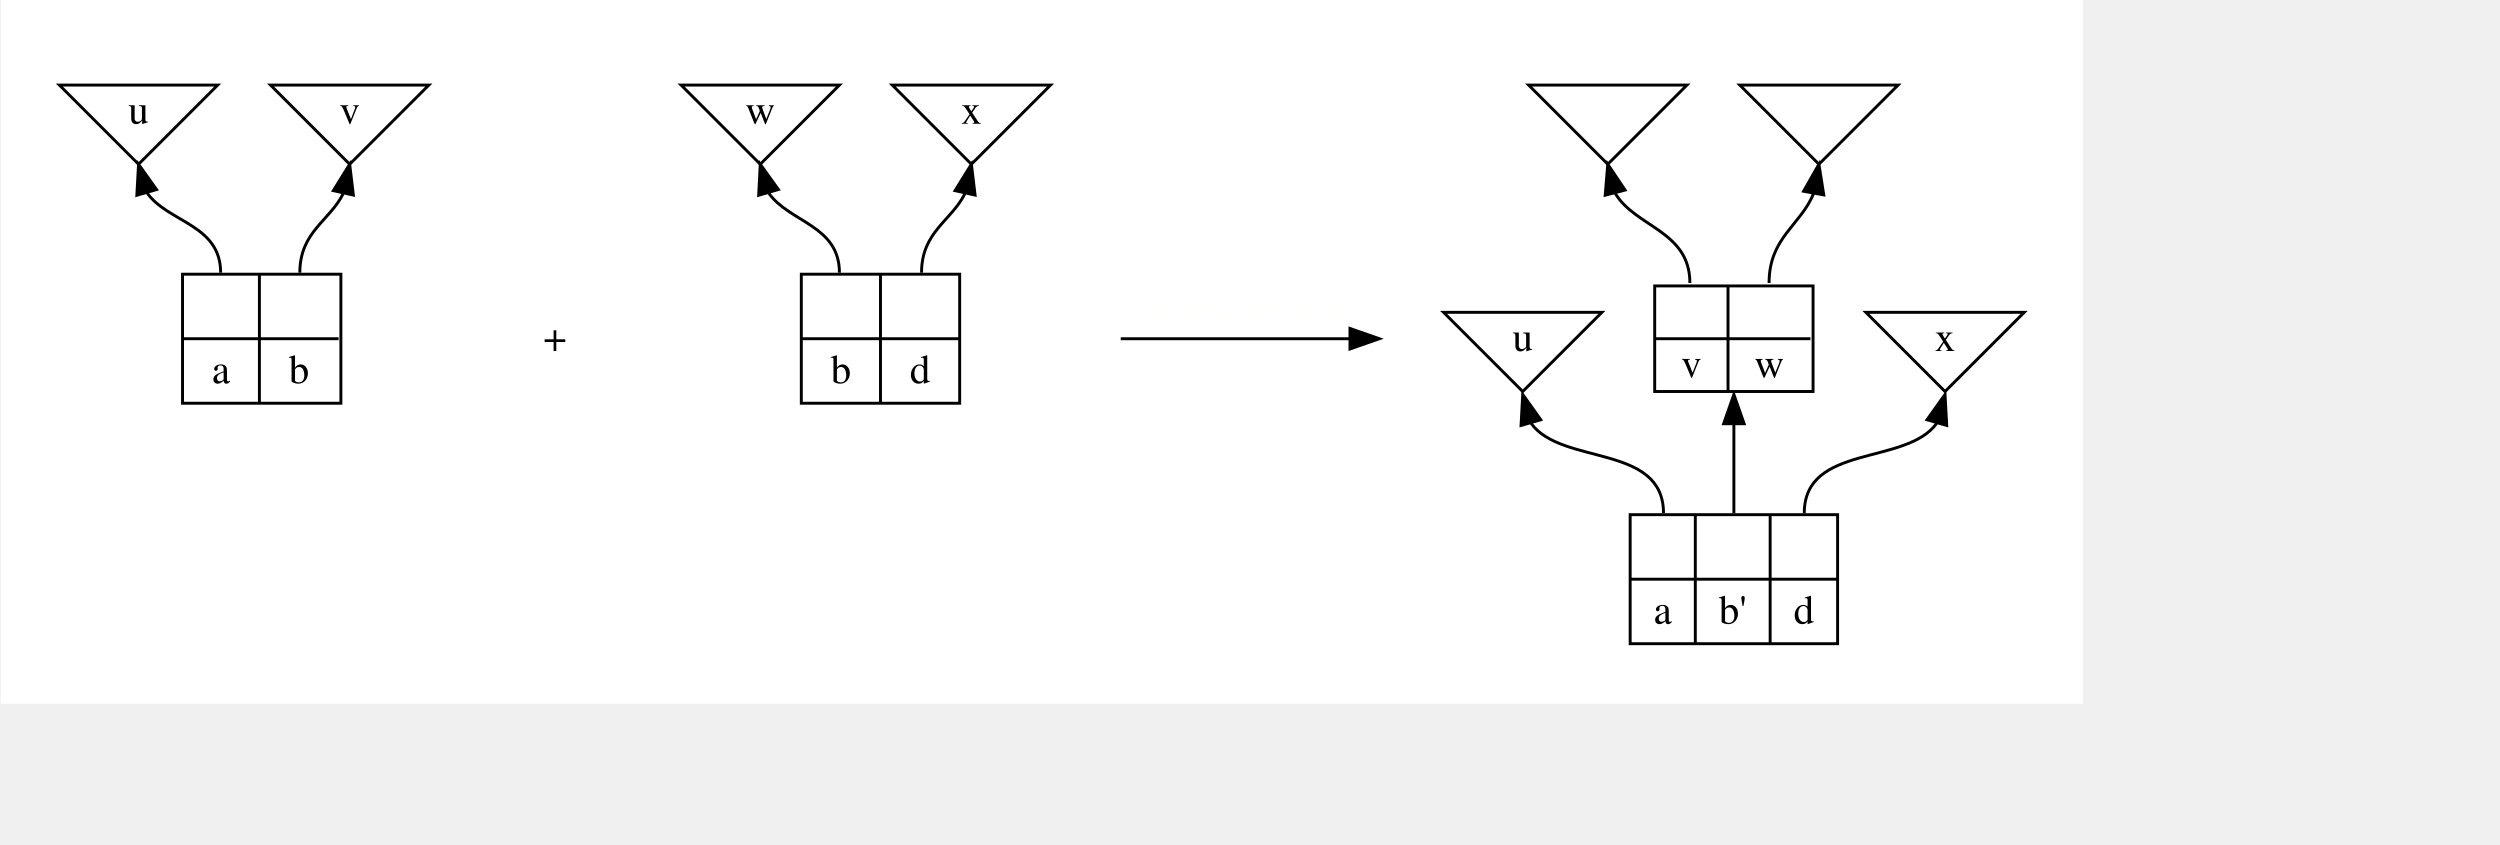
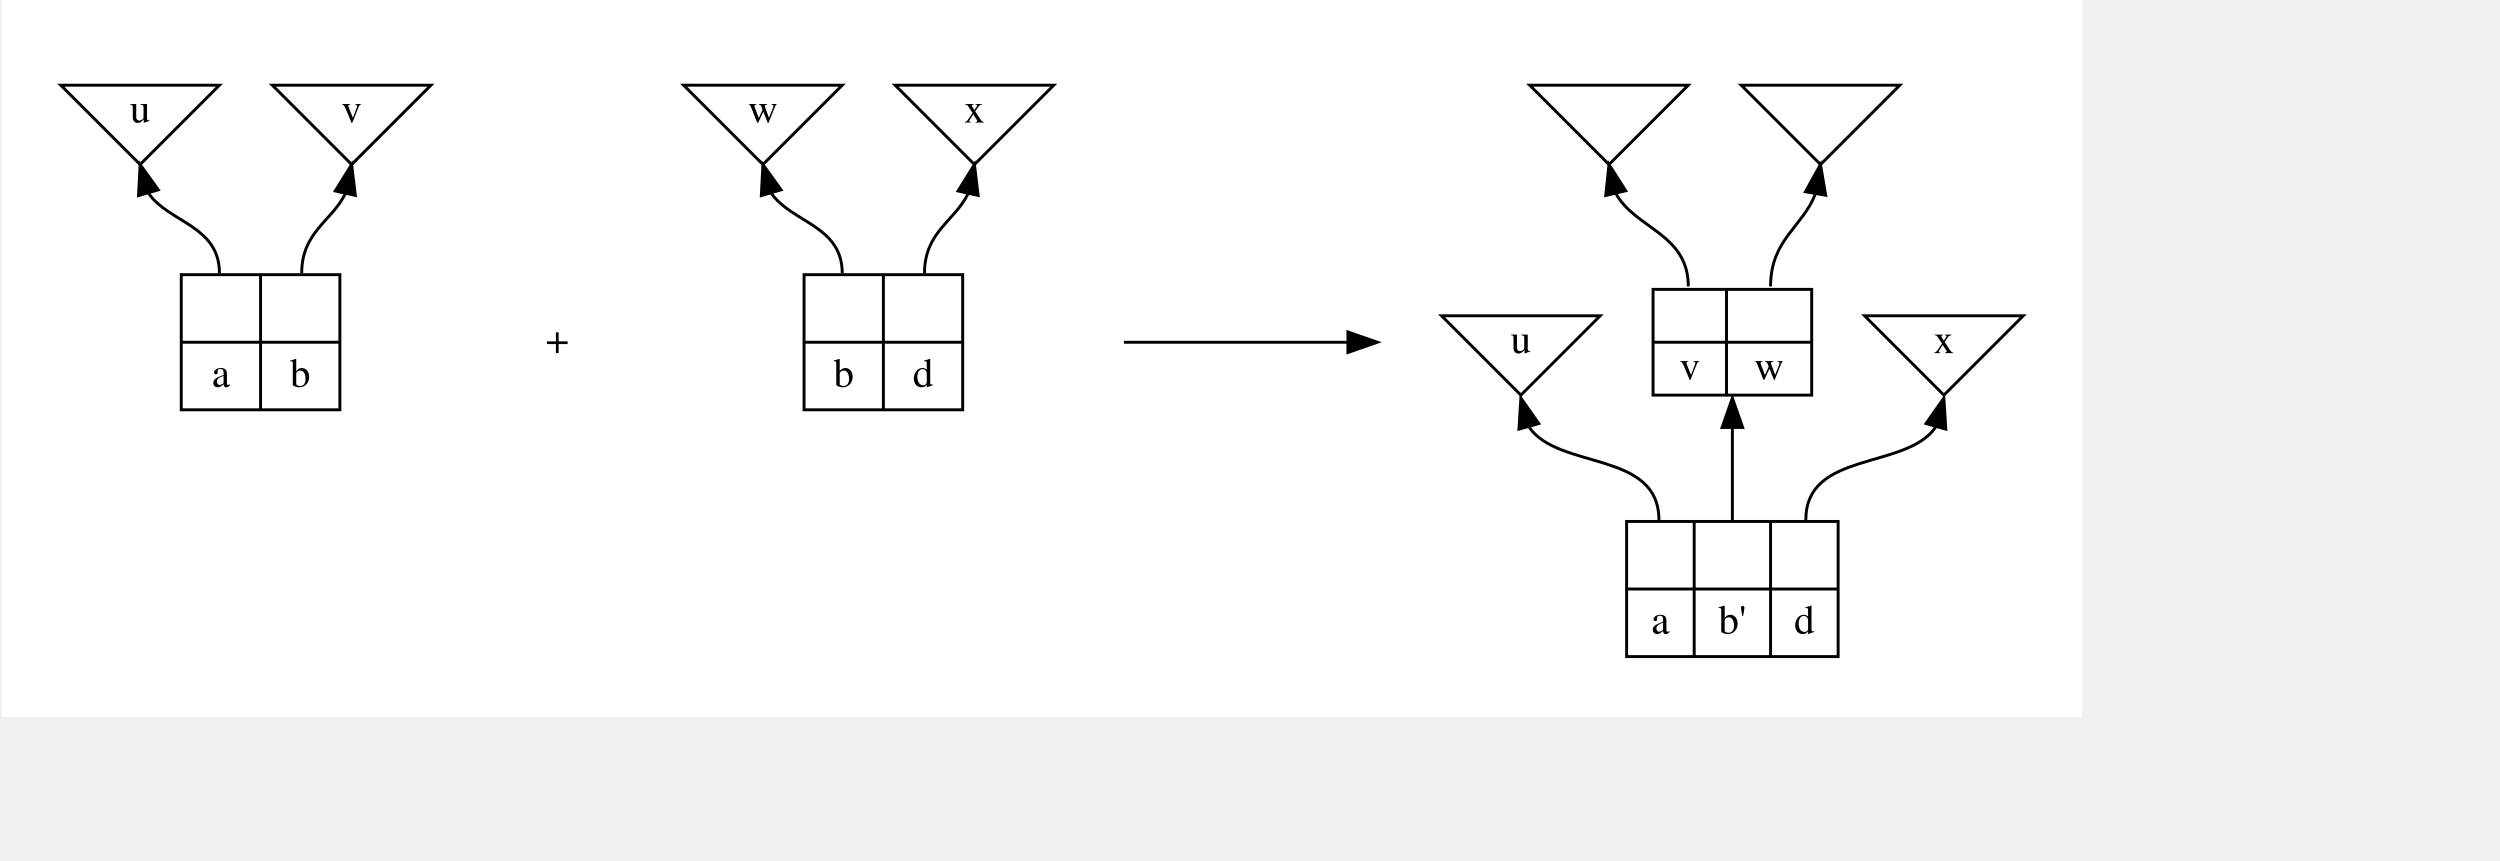
- <svg xmlns="http://www.w3.org/2000/svg" width="592pt" height="200pt" viewBox="0.00 0.00 710.00 240.00">
-   <g id="graph0" class="graph" transform="scale(0.833333 0.833333) rotate(0) translate(4 236)">
-     <polygon fill="white" stroke="none" points="-4,4 -4,-236 706,-236 706,4 -4,4" />
+ <svg xmlns="http://www.w3.org/2000/svg" width="590pt" height="203pt" viewBox="0.00 0.00 708.00 244.00">
+   <g id="graph0" class="graph" transform="scale(0.833333 0.833333) rotate(0) translate(4 240)">
+     <polygon fill="white" stroke="transparent" points="-4,4 -4,-240 704,-240 704,4 -4,4" />
    <g id="clust1" class="cluster">
-       <polygon fill="none" stroke="none" points="8,-90 8,-224 150,-224 150,-90 8,-90" />
+       <polygon fill="none" stroke="transparent" points="8,-92 8,-228 150,-228 150,-92 8,-92" />
    </g>
    <g id="clust5" class="cluster">
-       <polygon fill="none" stroke="none" points="220,-90 220,-224 362,-224 362,-90 220,-90" />
+       <polygon fill="none" stroke="transparent" points="220,-92 220,-228 362,-228 362,-92 220,-92" />
    </g>
    <g id="clust10" class="cluster">
-       <polygon fill="none" stroke="none" points="480,-8 480,-224 694,-224 694,-8 480,-8" />
+       <polygon fill="none" stroke="transparent" points="478,-8 478,-228 692,-228 692,-8 478,-8" />
    </g>
    <g id="node1" class="node">
-       <polygon fill="none" stroke="black" points="43,-180 70,-207 16,-207 43,-180" />
-       <text text-anchor="middle" x="43" y="-193.8" font-family="Times,serif" font-size="14.00">u</text>
+       <polygon fill="none" stroke="black" points="43,-184 70,-211 16,-211 43,-184" />
+       <text text-anchor="middle" x="43" y="-198.3" font-family="Times,serif" font-size="14.00">u</text>
    </g>
    <g id="node3" class="node">
-       <polygon fill="none" stroke="black" points="58,-98.5 58,-142.5 112,-142.5 112,-98.5 58,-98.5" />
-       <text text-anchor="middle" x="71.107" y="-127.3" font-family="Times,serif" font-size="14.00"> </text>
-       <polyline fill="none" stroke="black" points="58,-120.5 84.214,-120.5 " />
-       <text text-anchor="middle" x="71.107" y="-105.3" font-family="Times,serif" font-size="14.00">a</text>
-       <polyline fill="none" stroke="black" points="84.214,-98.5 84.214,-142.5 " />
-       <text text-anchor="middle" x="97.714" y="-127.3" font-family="Times,serif" font-size="14.00"> </text>
-       <polyline fill="none" stroke="black" points="84.214,-120.5 111.214,-120.5 " />
-       <text text-anchor="middle" x="97.714" y="-105.3" font-family="Times,serif" font-size="14.00">b</text>
+       <polygon fill="none" stroke="black" points="57,-100.5 57,-146.5 111,-146.5 111,-100.5 57,-100.5" />
+       <text text-anchor="middle" x="70.5" y="-131.3" font-family="Times,serif" font-size="14.00"> </text>
+       <polyline fill="none" stroke="black" points="57,-123.5 84,-123.5 " />
+       <text text-anchor="middle" x="70.5" y="-108.3" font-family="Times,serif" font-size="14.00">a</text>
+       <polyline fill="none" stroke="black" points="84,-100.5 84,-146.5 " />
+       <text text-anchor="middle" x="97.5" y="-131.3" font-family="Times,serif" font-size="14.00"> </text>
+       <polyline fill="none" stroke="black" points="84,-123.5 111,-123.5 " />
+       <text text-anchor="middle" x="97.5" y="-108.3" font-family="Times,serif" font-size="14.00">b</text>
    </g>
    <g id="edge1" class="edge">
-       <path fill="none" stroke="black" d="M45.787,-170.392C52.869,-160.087 71,-159.595 71,-143" />
-       <polygon fill="black" stroke="black" points="42.425,-169.421 43,-180 49.147,-171.371 42.425,-169.421" />
+       <path fill="none" stroke="black" d="M45.89,-174.17C52.85,-164.16 70,-163.22 70,-147" />
+       <polygon fill="black" stroke="black" points="42.46,-173.42 43,-184 49.18,-175.39 42.46,-173.42" />
    </g>
    <g id="node2" class="node">
-       <polygon fill="none" stroke="black" points="115,-180 142,-207 88,-207 115,-180" />
-       <text text-anchor="middle" x="115" y="-193.8" font-family="Times,serif" font-size="14.00">v</text>
+       <polygon fill="none" stroke="black" points="115,-184 142,-211 88,-211 115,-184" />
+       <text text-anchor="middle" x="115" y="-198.3" font-family="Times,serif" font-size="14.00">v</text>
    </g>
    <g id="edge2" class="edge">
-       <path fill="none" stroke="black" d="M112.778,-169.96C108.169,-160.65 98,-156.997 98,-143" />
-       <polygon fill="black" stroke="black" points="109.421,-170.993 115,-180 116.256,-169.48 109.421,-170.993" />
+       <path fill="none" stroke="black" d="M112.78,-173.96C108.17,-164.65 98,-161 98,-147" />
+       <polygon fill="black" stroke="black" points="109.42,-174.99 115,-184 116.26,-173.48 109.42,-174.99" />
    </g>
    <g id="node4" class="node">
-       <ellipse fill="none" stroke="none" cx="185" cy="-198" rx="1.8" ry="1.8" />
+       <ellipse fill="transparent" stroke="transparent" cx="185" cy="-202" rx="1.8" ry="1.8" />
    </g>
    <g id="node5" class="node">
-       <text text-anchor="middle" x="185" y="-116.3" font-family="Times,serif" font-size="14.00">+</text>
+       <text text-anchor="middle" x="185" y="-119.8" font-family="Times,serif" font-size="14.00">+</text>
    </g>
-     <g id="edge3" class="edge" />
+     <g id="edge3" class="edge">
+ </g>
    <g id="node6" class="node">
-       <polygon fill="none" stroke="black" points="255,-180 282,-207 228,-207 255,-180" />
-       <text text-anchor="middle" x="255" y="-193.8" font-family="Times,serif" font-size="14.00">w</text>
+       <polygon fill="none" stroke="black" points="255,-184 282,-211 228,-211 255,-184" />
+       <text text-anchor="middle" x="255" y="-198.3" font-family="Times,serif" font-size="14.00">w</text>
    </g>
    <g id="node8" class="node">
-       <polygon fill="none" stroke="black" points="269,-98.5 269,-142.5 323,-142.5 323,-98.5 269,-98.5" />
-       <text text-anchor="middle" x="282.5" y="-127.3" font-family="Times,serif" font-size="14.00"> </text>
-       <polyline fill="none" stroke="black" points="269,-120.5 296,-120.5 " />
-       <text text-anchor="middle" x="282.5" y="-105.3" font-family="Times,serif" font-size="14.00">b</text>
-       <polyline fill="none" stroke="black" points="296,-98.5 296,-142.5 " />
-       <text text-anchor="middle" x="309.5" y="-127.3" font-family="Times,serif" font-size="14.00"> </text>
-       <polyline fill="none" stroke="black" points="296,-120.5 323,-120.5 " />
-       <text text-anchor="middle" x="309.5" y="-105.3" font-family="Times,serif" font-size="14.00">d</text>
+       <polygon fill="none" stroke="black" points="269,-100.5 269,-146.5 323,-146.5 323,-100.5 269,-100.5" />
+       <text text-anchor="middle" x="282.5" y="-131.3" font-family="Times,serif" font-size="14.00"> </text>
+       <polyline fill="none" stroke="black" points="269,-123.5 296,-123.5 " />
+       <text text-anchor="middle" x="282.5" y="-108.3" font-family="Times,serif" font-size="14.00">b</text>
+       <polyline fill="none" stroke="black" points="296,-100.5 296,-146.5 " />
+       <text text-anchor="middle" x="309.5" y="-131.3" font-family="Times,serif" font-size="14.00"> </text>
+       <polyline fill="none" stroke="black" points="296,-123.5 323,-123.5 " />
+       <text text-anchor="middle" x="309.5" y="-108.3" font-family="Times,serif" font-size="14.00">d</text>
    </g>
    <g id="edge4" class="edge">
-       <path fill="none" stroke="black" d="M257.889,-170.171C264.855,-160.159 282,-159.222 282,-143" />
-       <polygon fill="black" stroke="black" points="254.463,-169.419 255,-180 261.178,-171.393 254.463,-169.419" />
+       <path fill="none" stroke="black" d="M257.89,-174.17C264.85,-164.16 282,-163.22 282,-147" />
+       <polygon fill="black" stroke="black" points="254.46,-173.42 255,-184 261.18,-175.39 254.46,-173.42" />
    </g>
    <g id="node7" class="node">
-       <polygon fill="none" stroke="black" points="327,-180 354,-207 300,-207 327,-180" />
-       <text text-anchor="middle" x="327" y="-193.8" font-family="Times,serif" font-size="14.00">x</text>
+       <polygon fill="none" stroke="black" points="327,-184 354,-211 300,-211 327,-184" />
+       <text text-anchor="middle" x="327" y="-198.3" font-family="Times,serif" font-size="14.00">x</text>
    </g>
    <g id="edge5" class="edge">
-       <path fill="none" stroke="black" d="M324.778,-169.96C320.169,-160.65 310,-156.997 310,-143" />
-       <polygon fill="black" stroke="black" points="321.421,-170.993 327,-180 328.256,-169.48 321.421,-170.993" />
+       <path fill="none" stroke="black" d="M324.78,-173.96C320.17,-164.65 310,-161 310,-147" />
+       <polygon fill="black" stroke="black" points="321.42,-174.99 327,-184 328.26,-173.48 321.42,-174.99" />
    </g>
    <g id="node9" class="node">
-       <ellipse fill="none" stroke="none" cx="427" cy="-198" rx="1.8" ry="1.8" />
+       <ellipse fill="transparent" stroke="transparent" cx="426" cy="-202" rx="1.8" ry="1.8" />
    </g>
    <g id="node10" class="node">
-       <ellipse fill="none" stroke="none" cx="376" cy="-120.5" rx="1.8" ry="1.8" />
+       <ellipse fill="transparent" stroke="transparent" cx="376" cy="-123.5" rx="1.8" ry="1.8" />
    </g>
-     <g id="edge6" class="edge" />
+     <g id="edge6" class="edge">
+ </g>
    <g id="node11" class="node">
-       <ellipse fill="none" stroke="none" cx="468" cy="-120.5" rx="1.8" ry="1.8" />
+       <ellipse fill="transparent" stroke="transparent" cx="466" cy="-123.5" rx="1.8" ry="1.8" />
    </g>
-     <g id="edge7" class="edge" />
+     <g id="edge7" class="edge">
+ </g>
    <g id="edge8" class="edge">
-       <path fill="none" stroke="black" d="M377.922,-120.5C387.837,-120.5 433.605,-120.5 455.827,-120.5" />
-       <polygon fill="black" stroke="black" points="456.089,-124 466.089,-120.5 456.089,-117 456.089,-124" />
-       <text text-anchor="middle" x="422" y="-126.3" font-family="Times,serif" font-size="14.00" fill="#fffffe">wwwwwww</text>
+       <path fill="none" stroke="black" d="M377.88,-123.5C387.58,-123.5 432.35,-123.5 454.09,-123.5" />
+       <polygon fill="black" stroke="black" points="454.13,-127 464.13,-123.5 454.13,-120 454.13,-127" />
+       <text text-anchor="middle" x="421" y="-130.3" font-family="Times,serif" font-size="14.00" fill="#fffffe">wwwwwww</text>
    </g>
    <g id="node12" class="node">
-       <polygon fill="none" stroke="black" points="515,-102.5 542,-129.5 488,-129.5 515,-102.5" />
-       <text text-anchor="middle" x="515" y="-116.3" font-family="Times,serif" font-size="14.00">u</text>
+       <polygon fill="none" stroke="black" points="513,-105.5 540,-132.5 486,-132.5 513,-105.5" />
+       <text text-anchor="middle" x="513" y="-119.8" font-family="Times,serif" font-size="14.00">u</text>
    </g>
    <g id="node17" class="node">
-       <polygon fill="none" stroke="black" points="551.632,-16.5 551.632,-60.5 622.368,-60.5 622.368,-16.5 551.632,-16.5" />
-       <text text-anchor="middle" x="562.739" y="-45.3" font-family="Times,serif" font-size="14.00"> </text>
-       <polyline fill="none" stroke="black" points="551.632,-38.5 573.846,-38.5 " />
-       <text text-anchor="middle" x="562.739" y="-23.3" font-family="Times,serif" font-size="14.00">a</text>
-       <polyline fill="none" stroke="black" points="573.846,-16.5 573.846,-60.5 " />
-       <text text-anchor="middle" x="586.607" y="-45.3" font-family="Times,serif" font-size="14.00"> </text>
-       <polyline fill="none" stroke="black" points="573.846,-38.5 599.368,-38.5 " />
-       <text text-anchor="middle" x="586.607" y="-23.3" font-family="Times,serif" font-size="14.00">b'</text>
-       <polyline fill="none" stroke="black" points="599.368,-16.5 599.368,-60.5 " />
-       <text text-anchor="middle" x="610.868" y="-45.3" font-family="Times,serif" font-size="14.00"> </text>
-       <polyline fill="none" stroke="black" points="599.368,-38.5 622.368,-38.5 " />
-       <text text-anchor="middle" x="610.868" y="-23.3" font-family="Times,serif" font-size="14.00">d</text>
+       <polygon fill="none" stroke="black" points="549,-16.5 549,-62.5 621,-62.5 621,-16.5 549,-16.5" />
+       <text text-anchor="middle" x="560.5" y="-47.3" font-family="Times,serif" font-size="14.00"> </text>
+       <polyline fill="none" stroke="black" points="549,-39.5 572,-39.5 " />
+       <text text-anchor="middle" x="560.5" y="-24.3" font-family="Times,serif" font-size="14.00">a</text>
+       <polyline fill="none" stroke="black" points="572,-16.5 572,-62.5 " />
+       <text text-anchor="middle" x="585" y="-47.3" font-family="Times,serif" font-size="14.00"> </text>
+       <polyline fill="none" stroke="black" points="572,-39.5 598,-39.5 " />
+       <text text-anchor="middle" x="585" y="-24.3" font-family="Times,serif" font-size="14.00">b'</text>
+       <polyline fill="none" stroke="black" points="598,-16.5 598,-62.5 " />
+       <text text-anchor="middle" x="609.5" y="-47.3" font-family="Times,serif" font-size="14.00"> </text>
+       <polyline fill="none" stroke="black" points="598,-39.5 621,-39.5 " />
+       <text text-anchor="middle" x="609.5" y="-24.3" font-family="Times,serif" font-size="14.00">d</text>
    </g>
    <g id="edge9" class="edge">
-       <path fill="none" stroke="black" d="M517.859,-91.645C528.192,-77.184 563,-84.769 563,-61" />
-       <polygon fill="black" stroke="black" points="514.425,-90.921 515,-101.5 521.148,-92.871 514.425,-90.921" />
+       <path fill="none" stroke="black" d="M515.8,-94.6C525.92,-79.93 560,-86.73 560,-63" />
+       <polygon fill="black" stroke="black" points="512.35,-93.92 513,-104.5 519.09,-95.83 512.35,-93.92" />
    </g>
    <g id="node13" class="node">
-       <polygon fill="none" stroke="black" points="560,-102.5 560,-138.5 614,-138.5 614,-102.5 560,-102.5" />
-       <text text-anchor="middle" x="572.5" y="-125.3" font-family="Times,serif" font-size="14.00"> </text>
-       <polyline fill="none" stroke="black" points="560,-120.5 585,-120.5 " />
-       <text text-anchor="middle" x="572.5" y="-107.3" font-family="Times,serif" font-size="14.00">v</text>
-       <polyline fill="none" stroke="black" points="585,-102.5 585,-138.5 " />
-       <text text-anchor="middle" x="599.055" y="-125.3" font-family="Times,serif" font-size="14.00"> </text>
-       <polyline fill="none" stroke="black" points="585,-120.5 613.11,-120.5 " />
-       <text text-anchor="middle" x="599.055" y="-107.3" font-family="Times,serif" font-size="14.00">w</text>
+       <polygon fill="none" stroke="black" points="558,-105.5 558,-141.5 612,-141.5 612,-105.5 558,-105.5" />
+       <text text-anchor="middle" x="570.5" y="-128.8" font-family="Times,serif" font-size="14.00"> </text>
+       <polyline fill="none" stroke="black" points="558,-123.5 583,-123.5 " />
+       <text text-anchor="middle" x="570.5" y="-110.8" font-family="Times,serif" font-size="14.00">v</text>
+       <polyline fill="none" stroke="black" points="583,-105.5 583,-141.5 " />
+       <text text-anchor="middle" x="597.5" y="-128.8" font-family="Times,serif" font-size="14.00"> </text>
+       <polyline fill="none" stroke="black" points="583,-123.5 612,-123.5 " />
+       <text text-anchor="middle" x="597.5" y="-110.8" font-family="Times,serif" font-size="14.00">w</text>
    </g>
    <g id="edge10" class="edge">
-       <path fill="none" stroke="black" d="M587,-91.343C587,-80.885 587,-75.062 587,-61" />
-       <polygon fill="black" stroke="black" points="583.5,-91.5 587,-101.5 590.5,-91.5 583.5,-91.5" />
+       <path fill="none" stroke="black" d="M585,-94.41C585,-83.49 585,-77.55 585,-63" />
+       <polygon fill="black" stroke="black" points="581.5,-94.5 585,-104.5 588.5,-94.5 581.5,-94.5" />
    </g>
    <g id="node14" class="node">
-       <polygon fill="none" stroke="black" points="659,-102.5 686,-129.5 632,-129.5 659,-102.5" />
-       <text text-anchor="middle" x="659" y="-116.3" font-family="Times,serif" font-size="14.00">x</text>
+       <polygon fill="none" stroke="black" points="657,-105.5 684,-132.5 630,-132.5 657,-105.5" />
+       <text text-anchor="middle" x="657" y="-119.8" font-family="Times,serif" font-size="14.00">x</text>
    </g>
    <g id="edge11" class="edge">
-       <path fill="none" stroke="black" d="M656.141,-91.645C645.808,-77.184 611,-84.769 611,-61" />
-       <polygon fill="black" stroke="black" points="652.852,-92.871 659,-101.5 659.575,-90.921 652.852,-92.871" />
+       <path fill="none" stroke="black" d="M654.2,-94.6C644.08,-79.93 610,-86.73 610,-63" />
+       <polygon fill="black" stroke="black" points="650.91,-95.83 657,-104.5 657.65,-93.92 650.91,-95.83" />
    </g>
    <g id="node15" class="node">
-       <polygon fill="none" stroke="black" points="544,-180 571,-207 517,-207 544,-180" />
+       <polygon fill="none" stroke="black" points="543,-184 570,-211 516,-211 543,-184" />
    </g>
    <g id="edge12" class="edge">
-       <path fill="none" stroke="black" d="M546.584,-170.012C553.516,-158.458 572,-157.28 572,-139.5" />
-       <polygon fill="black" stroke="black" points="543.116,-169.442 544,-180 549.893,-171.195 543.116,-169.442" />
+       <path fill="none" stroke="black" d="M545.3,-174.23C551.83,-162.11 570,-160.55 570,-142.5" />
+       <polygon fill="black" stroke="black" points="541.89,-173.46 543,-184 548.7,-175.07 541.89,-173.46" />
    </g>
    <g id="node16" class="node">
-       <polygon fill="none" stroke="black" points="616,-180 643,-207 589,-207 616,-180" />
+       <polygon fill="none" stroke="black" points="615,-184 642,-211 588,-211 615,-184" />
    </g>
    <g id="edge13" class="edge">
-       <path fill="none" stroke="black" d="M614.181,-170.037C609.795,-159.141 599,-155.056 599,-139.5" />
-       <polygon fill="black" stroke="black" points="610.76,-170.791 616,-180 617.647,-169.534 610.76,-170.791" />
+       <path fill="none" stroke="black" d="M613.31,-174.14C609.01,-162.73 598,-158.54 598,-142.5" />
+       <polygon fill="black" stroke="black" points="609.86,-174.74 615,-184 616.76,-173.55 609.86,-174.74" />
    </g>
  </g>
</svg>
